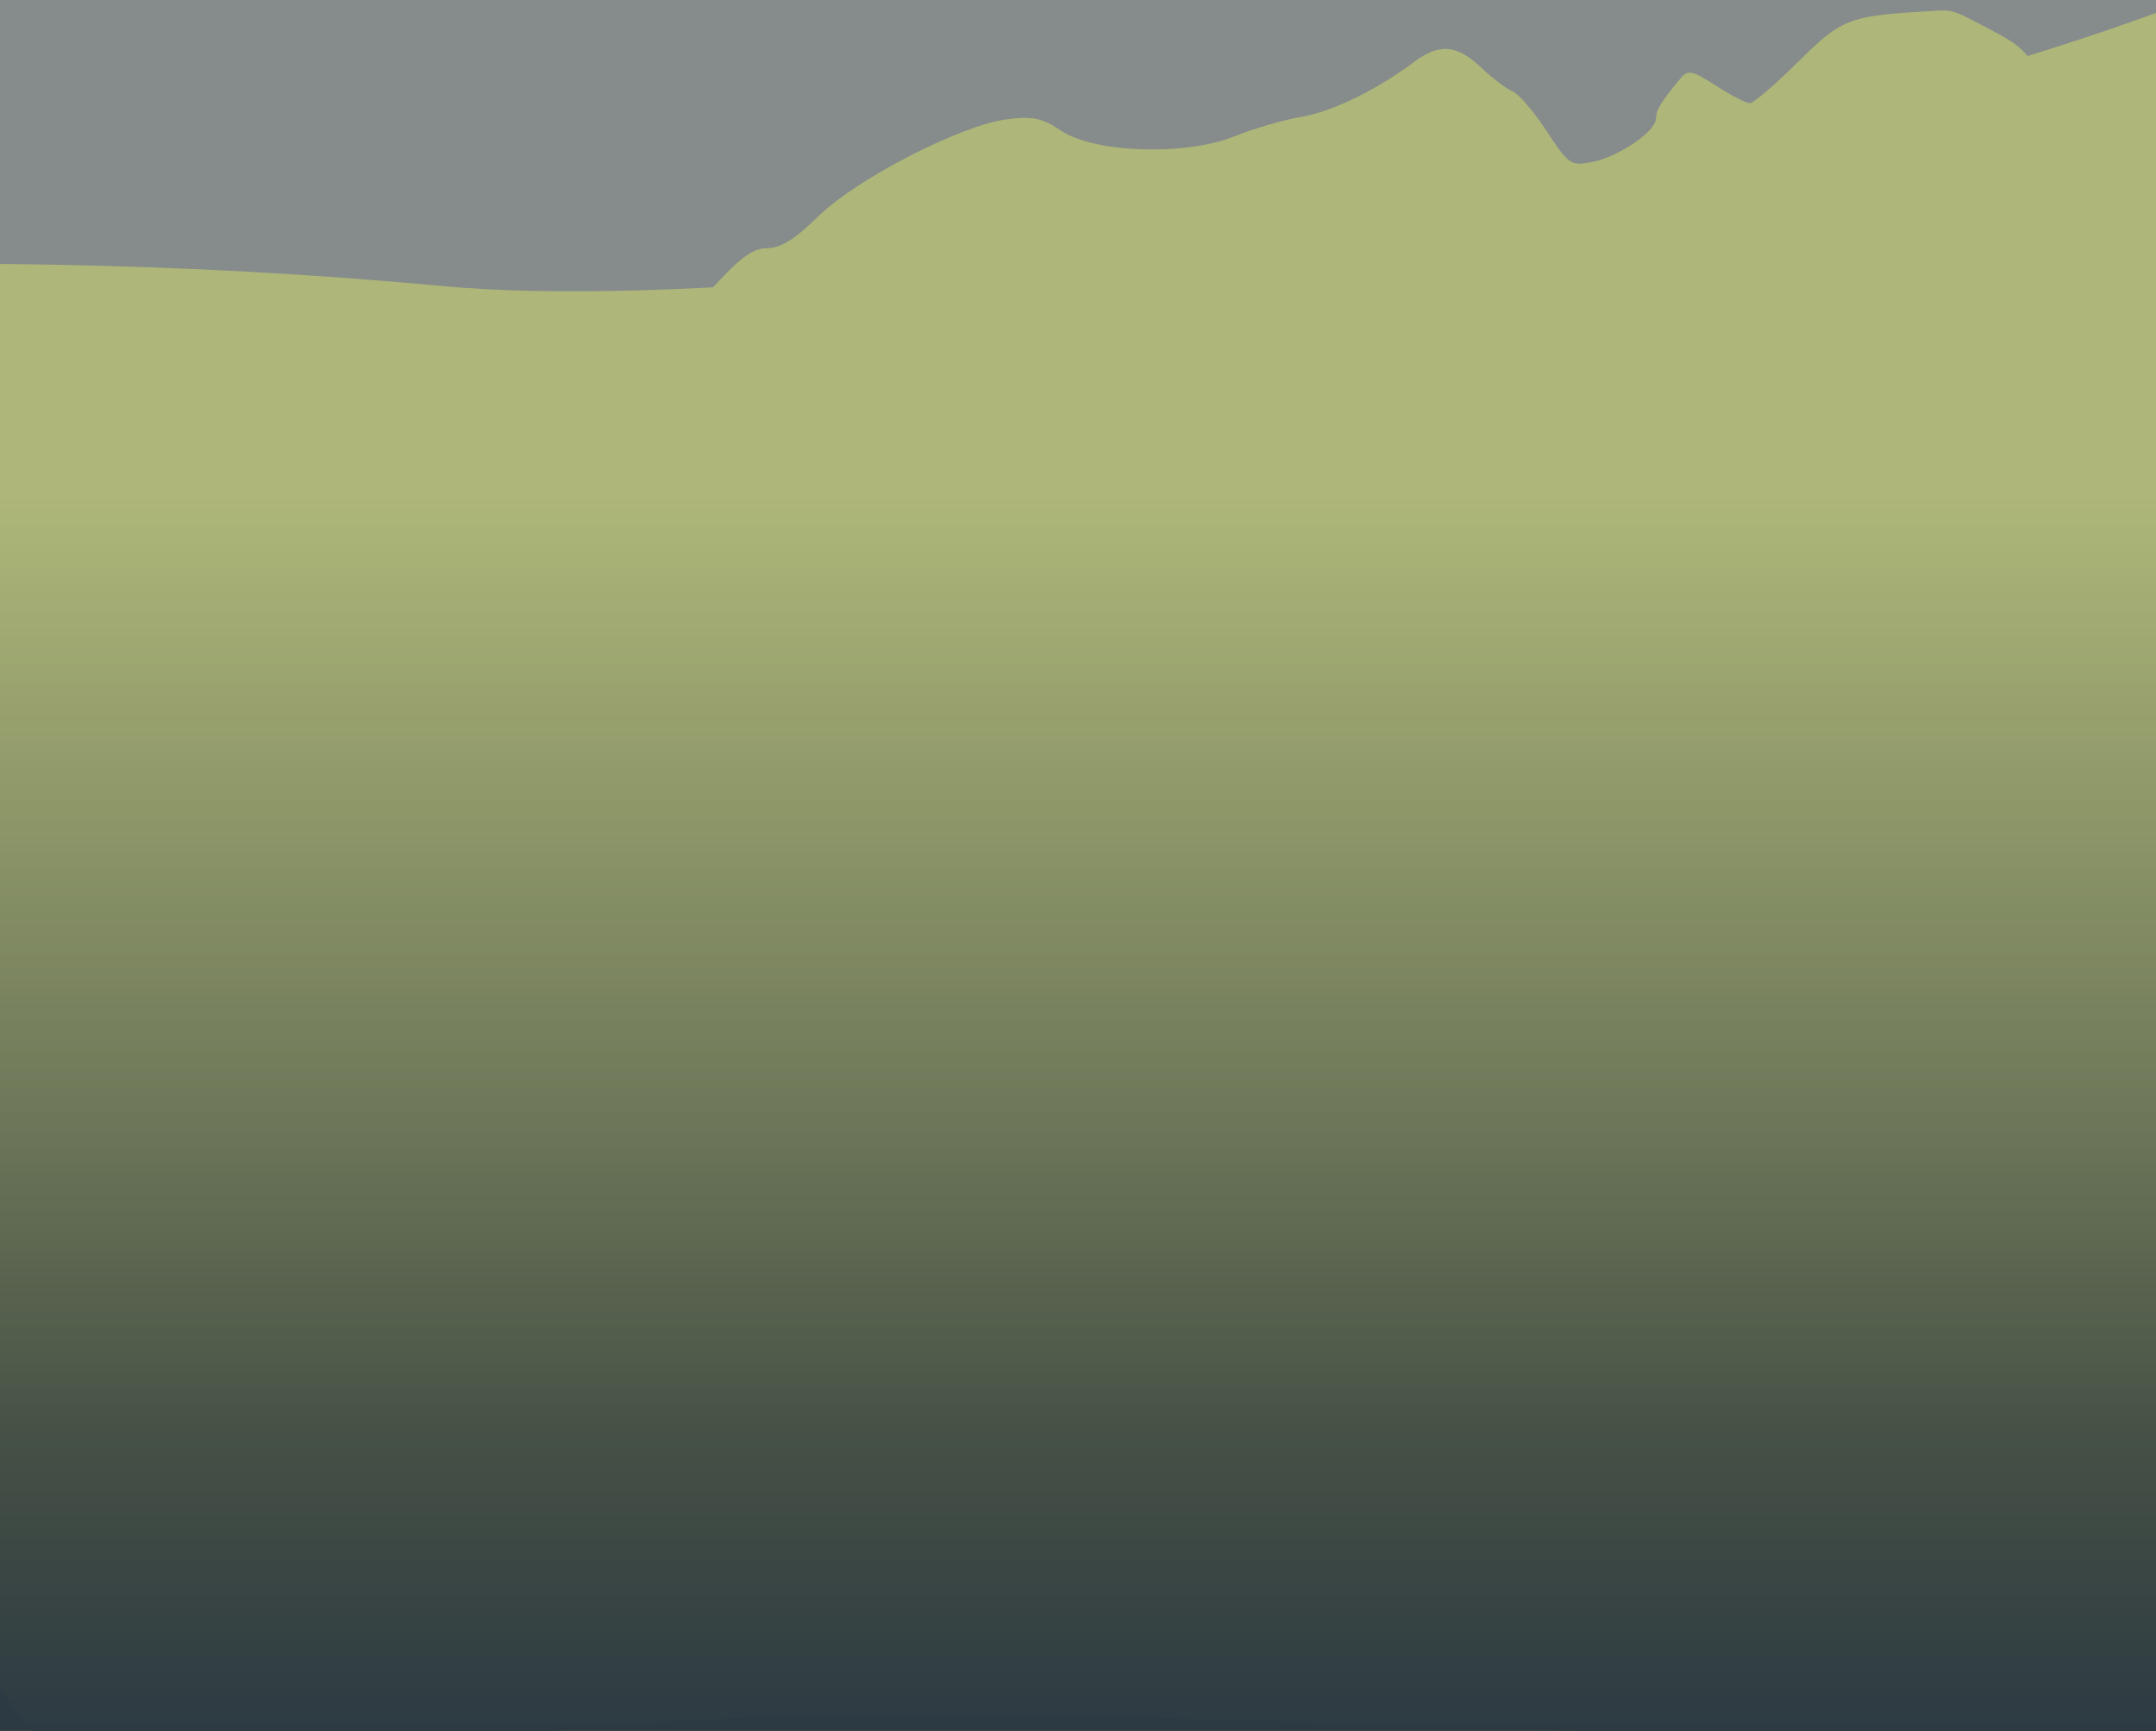
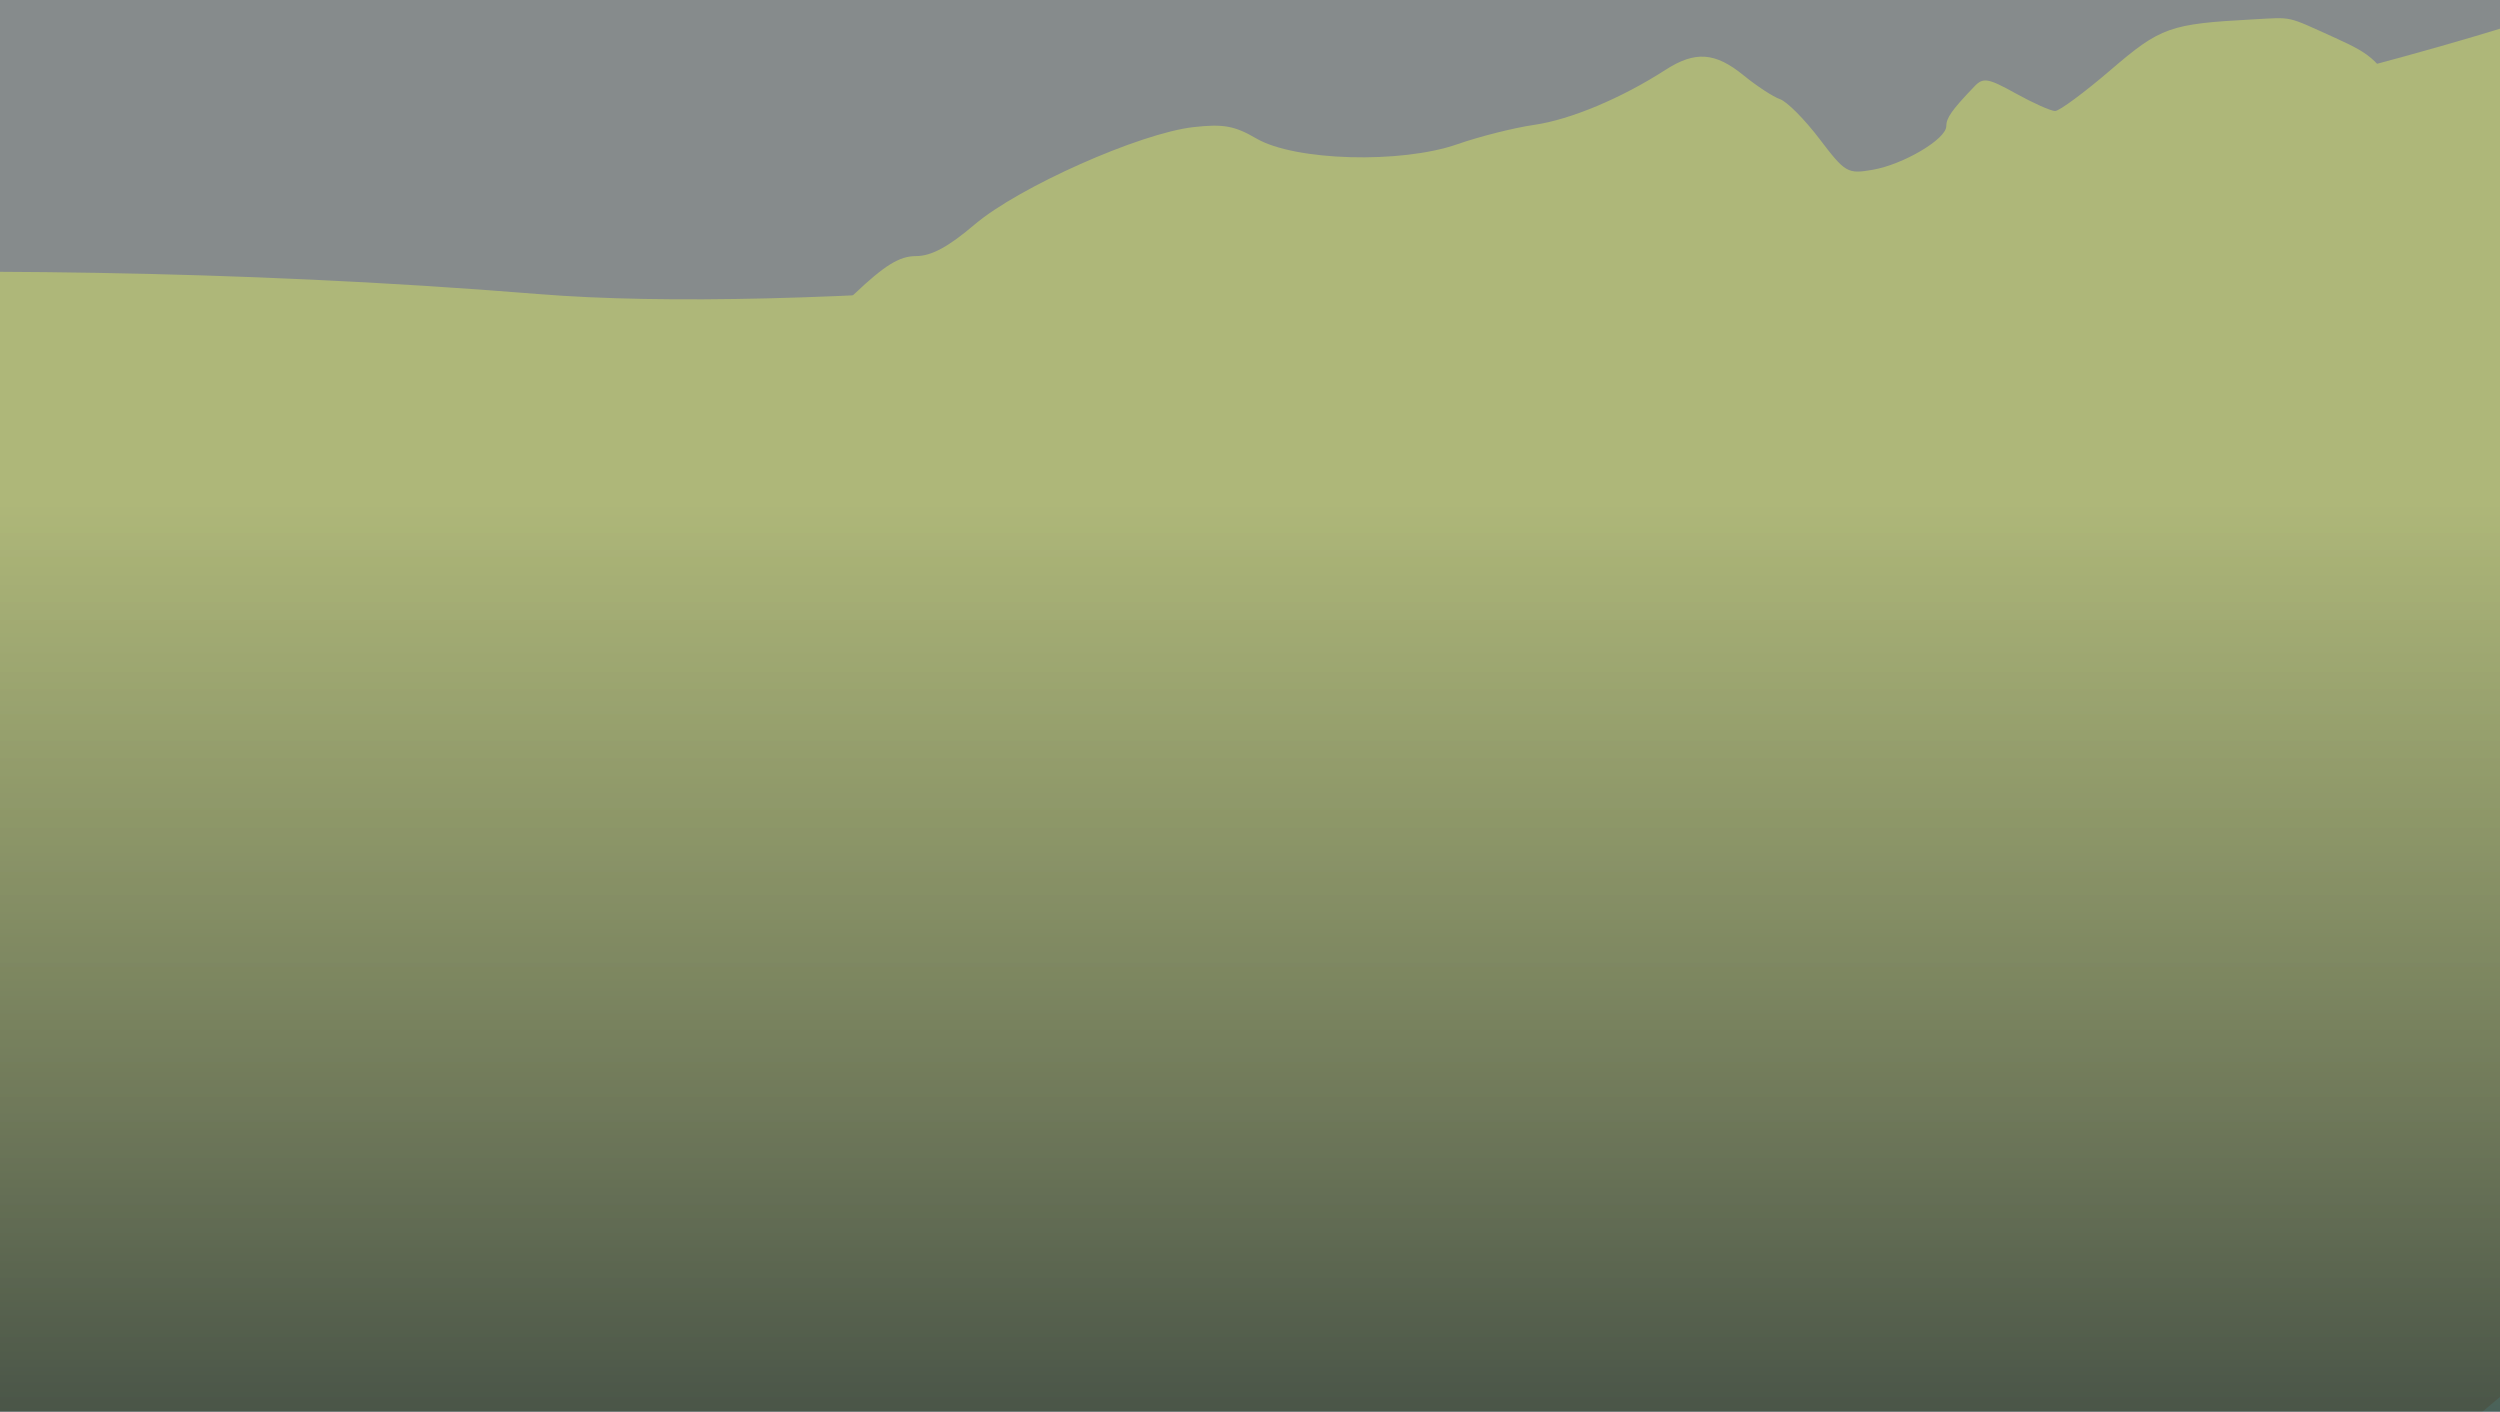
- <svg xmlns="http://www.w3.org/2000/svg" width="1440" height="1156" viewBox="0 0 1440 1156" fill="none">
-   <g clip-path="url(#clip0_24_2)">
-     <rect width="1440" height="8758" transform="translate(0 -7602)" fill="#2C4252" />
-     <path d="M1524.25 -705.086L1304.25 -705.086C1304.25 -705.086 1052.53 -763.393 995.252 -705.086C914.664 -623.045 103.972 -686.07 8.751 -621.586C-174.253 -497.654 173.711 -447.131 -44.749 -413.586C-232.749 -384.718 -149.749 -242.086 -149.749 -242.086V111.414V697.414C-149.749 697.414 -36.81 1332.43 190.5 1202.5C441.732 1058.89 1507.5 1250.5 1722.5 1096C1937.5 941.5 1524.25 -492.586 1524.25 -492.586L1601.25 -669.586L1524.25 -705.086Z" fill="url(#paint0_linear_24_2)" />
-     <path d="M1474.44 -1214.3L1254.41 -1214.3C1254.41 -1214.3 1002.66 -1276.63 945.378 -1214.3C864.782 -1126.59 54.001 -1193.97 -41.229 -1125.03C-224.254 -992.549 123.748 -938.539 -94.735 -902.679C-282.756 -871.818 -199.747 -719.342 -199.747 -719.342V-341.444L-371.499 191C-371.499 191 -61.235 157.5 295 191C588.153 218.568 1412.48 81.163 1627.5 -84C1842.52 -249.163 1474.44 -987.131 1474.44 -987.131L1551.44 -1176.35L1474.44 -1214.3Z" fill="#869FAC" />
-     <path d="M1282.65 7.816C1306.09 6.36 1301.39 5.146 1330.08 20.153C1352.18 31.726 1355.67 35.663 1368.56 63.573C1385.37 99.955 1399.48 115.653 1426.98 128.524C1452.89 140.662 1476.54 140.945 1486.19 129.247C1490.18 124.408 1498.98 117.937 1505.73 114.869C1522.32 107.35 1535.65 117.099 1549.38 146.799C1563.9 178.207 1587.53 197.602 1615.57 201.121C1627.84 202.661 1641.61 206.724 1646.17 210.148C1650.73 213.573 1662.19 216.381 1671.63 216.381C1683.32 216.381 1693.33 220.036 1702.97 227.848C1710.77 234.153 1723.91 240.467 1732.17 241.88C1740.43 243.305 1756.39 247.474 1767.64 251.16C1778.88 254.836 1794.96 257.883 1803.37 257.925C1811.77 257.967 1821.48 259.998 1824.95 262.459C1829.04 265.35 1573.37 266.953 1099.17 266.995C435.445 267.068 366.842 266.387 364.53 259.779C359.888 246.531 361.874 223.199 368.521 212.799C376.305 200.609 403.897 198.849 420.831 209.469C440.781 221.973 452.242 218.212 477.035 191.036C494.636 171.735 503.127 165.692 512.592 165.692C521.426 165.692 531.188 159.608 546.354 144.663C571.721 119.665 641.554 83.67 672.489 79.659C689.641 77.428 696.184 78.8 708.647 87.241C730.757 102.227 792.024 104.238 824.515 91.042C837.179 85.911 857.111 80.1 868.82 78.141C889.631 74.633 918.981 60.39 944.223 41.539C961.356 28.742 972.922 29.652 989.272 45.099C996.865 52.273 1006.33 59.446 1010.31 61.038C1014.3 62.62 1024.52 74.549 1033.03 87.535C1047.86 110.145 1049.16 111.024 1063.63 108.134C1081.28 104.615 1106.01 87.692 1106.05 79.094C1106.08 73.449 1109.16 68.38 1122.29 52.483C1127.31 46.388 1130.13 46.954 1146.15 57.248C1156.15 63.667 1166.31 68.923 1168.75 68.924C1171.18 68.924 1185.59 56.587 1200.75 41.527C1229.52 12.947 1234.77 10.79 1282.65 7.816Z" fill="#AED195" />
+ <svg xmlns="http://www.w3.org/2000/svg" width="1440" height="813" viewBox="0 0 1440 813" fill="none">
+   <g clip-path="url(#clip0_43_1468)">
+     <rect width="1440" height="8557" transform="translate(0 -7744)" fill="#2C4252" />
+     <path d="M1539.25 -604.463L1319.25 -604.463C1319.25 -604.463 1067.53 -654.814 1010.25 -604.463C929.664 -533.615 118.972 -588.041 23.751 -532.355C-159.253 -425.332 188.711 -381.702 -29.749 -352.734C-217.749 -327.804 -134.749 -204.632 -134.749 -204.632V100.638V606.688C-134.749 606.688 -21.81 1155.07 205.5 1042.86C456.732 918.849 1522.5 1084.31 1737.5 950.893C1952.5 817.472 1539.25 -420.955 1539.25 -420.955L1616.25 -573.806L1539.25 -604.463Z" fill="url(#paint0_linear_43_1468)" />
+     <path d="M1489.43 -1044.2L1269.41 -1044.2C1269.41 -1044.2 1017.66 -1098.03 960.377 -1044.2C879.781 -968.463 69 -1026.64 -26.23 -967.116C-209.255 -852.706 138.747 -806.065 -79.736 -775.097C-267.757 -748.447 -184.748 -616.774 -184.748 -616.774V-290.435L-356.5 169.366C-356.5 169.366 -46.236 140.437 309.999 169.366C603.152 193.173 1427.48 74.515 1642.5 -68.114C1857.52 -210.744 1489.43 -848.027 1489.43 -848.027L1566.44 -1011.43L1489.43 -1044.2Z" fill="#869FAC" />
+     <path d="M1297.65 11.174C1321.09 9.917 1316.39 8.869 1345.08 21.828C1367.18 31.822 1370.67 35.222 1383.56 59.324C1400.37 90.743 1414.48 104.299 1441.98 115.414C1467.89 125.895 1491.54 126.14 1501.19 116.038C1505.18 111.859 1513.98 106.271 1520.73 103.622C1537.32 97.128 1550.65 105.548 1564.38 131.196C1578.9 158.318 1602.53 175.067 1630.57 178.106C1642.84 179.436 1656.61 182.944 1661.17 185.901C1665.73 188.859 1677.19 191.284 1686.63 191.284C1698.32 191.284 1708.33 194.44 1717.97 201.187C1725.77 206.631 1738.91 212.083 1747.17 213.304C1755.43 214.534 1771.39 218.135 1782.64 221.318C1793.88 224.493 1809.96 227.124 1818.37 227.16C1826.77 227.196 1836.48 228.95 1839.95 231.075C1844.04 233.571 1588.37 234.956 1114.17 234.993C450.445 235.056 381.842 234.467 379.53 228.761C374.888 217.32 376.874 197.171 383.521 188.191C391.305 177.664 418.897 176.144 435.831 185.315C455.781 196.113 467.242 192.865 492.035 169.397C509.636 152.729 518.127 147.51 527.592 147.51C536.426 147.51 546.188 142.256 561.354 129.351C586.721 107.763 656.554 76.679 687.489 73.216C704.641 71.289 711.184 72.474 723.647 79.763C745.757 92.705 807.024 94.441 839.515 83.046C852.179 78.614 872.111 73.596 883.82 71.905C904.631 68.875 933.981 56.575 959.223 40.297C976.356 29.245 987.922 30.032 1004.27 43.371C1011.87 49.566 1021.33 55.76 1025.31 57.135C1029.3 58.501 1039.52 68.803 1048.03 80.017C1062.86 99.542 1064.16 100.301 1078.63 97.805C1096.28 94.766 1121.01 80.152 1121.05 72.727C1121.08 67.853 1124.16 63.475 1137.29 49.747C1142.31 44.484 1145.13 44.972 1161.15 53.862C1171.15 59.406 1181.31 63.944 1183.75 63.945C1186.18 63.945 1200.59 53.291 1215.75 40.286C1244.52 15.606 1249.77 13.743 1297.65 11.174Z" fill="#AED195" />
    <g opacity="0.5" style="mix-blend-mode:multiply">
-       <path d="M26.445 -324.997V-685.999C26.445 -685.999 917.748 -568.01 1147.5 -836.5C1533 -1287 1371.94 -2193.84 1484 -2168C2011 -2046.5 1461.04 -649.132 1679.5 -615.587C1867.5 -586.719 1784.5 -444.086 1784.5 -444.086V872L1274.5 1366.5C1274.5 1366.5 16 1235 -299.5 1235C-588.879 1235 -144.5 400 -359.5 245.5C-574.5 90.999 -143.056 -90.586 -143.056 -90.586V-196.499L26.445 -324.997Z" fill="#FFBFA0" />
+       <path d="M-90.005 -419.98V-731.729C-90.005 -731.729 801.299 -629.837 1031.05 -861.696C1416.55 -1250.73 1255.49 -2033.84 1367.55 -2011.53C1894.55 -1906.61 1344.59 -699.891 1563.05 -670.923C1751.05 -645.993 1668.05 -522.821 1668.05 -522.821V613.705L1158.05 1040.74C1158.05 1040.74 -100.45 927.179 -415.95 927.179C-705.328 927.179 -260.95 206.102 -475.95 72.681C-690.95 -60.74 -259.505 -217.551 -259.505 -217.551V-309.013L-90.005 -419.98Z" fill="#FFBFA0" />
    </g>
  </g>
  <defs>
-     <linearGradient id="paint0_linear_24_2" x1="808" y1="330" x2="808" y2="1162.5" gradientUnits="userSpaceOnUse">
+     <linearGradient id="paint0_linear_43_1468" x1="823" y1="289.402" x2="823" y2="1008.32" gradientUnits="userSpaceOnUse">
      <stop stop-color="#AED195" />
      <stop offset="0.264" stop-color="#8CAB80" />
      <stop offset="0.48" stop-color="#708B6F" />
      <stop offset="0.768" stop-color="#445B55" />
      <stop offset="1" stop-color="#2C4252" />
    </linearGradient>
-     <clipPath id="clip0_24_2">
-       <rect width="1440" height="8758" fill="white" transform="translate(0 -7602)" />
+     <clipPath id="clip0_43_1468">
+       <rect width="1440" height="8557" fill="white" transform="translate(0 -7744)" />
    </clipPath>
  </defs>
</svg>
